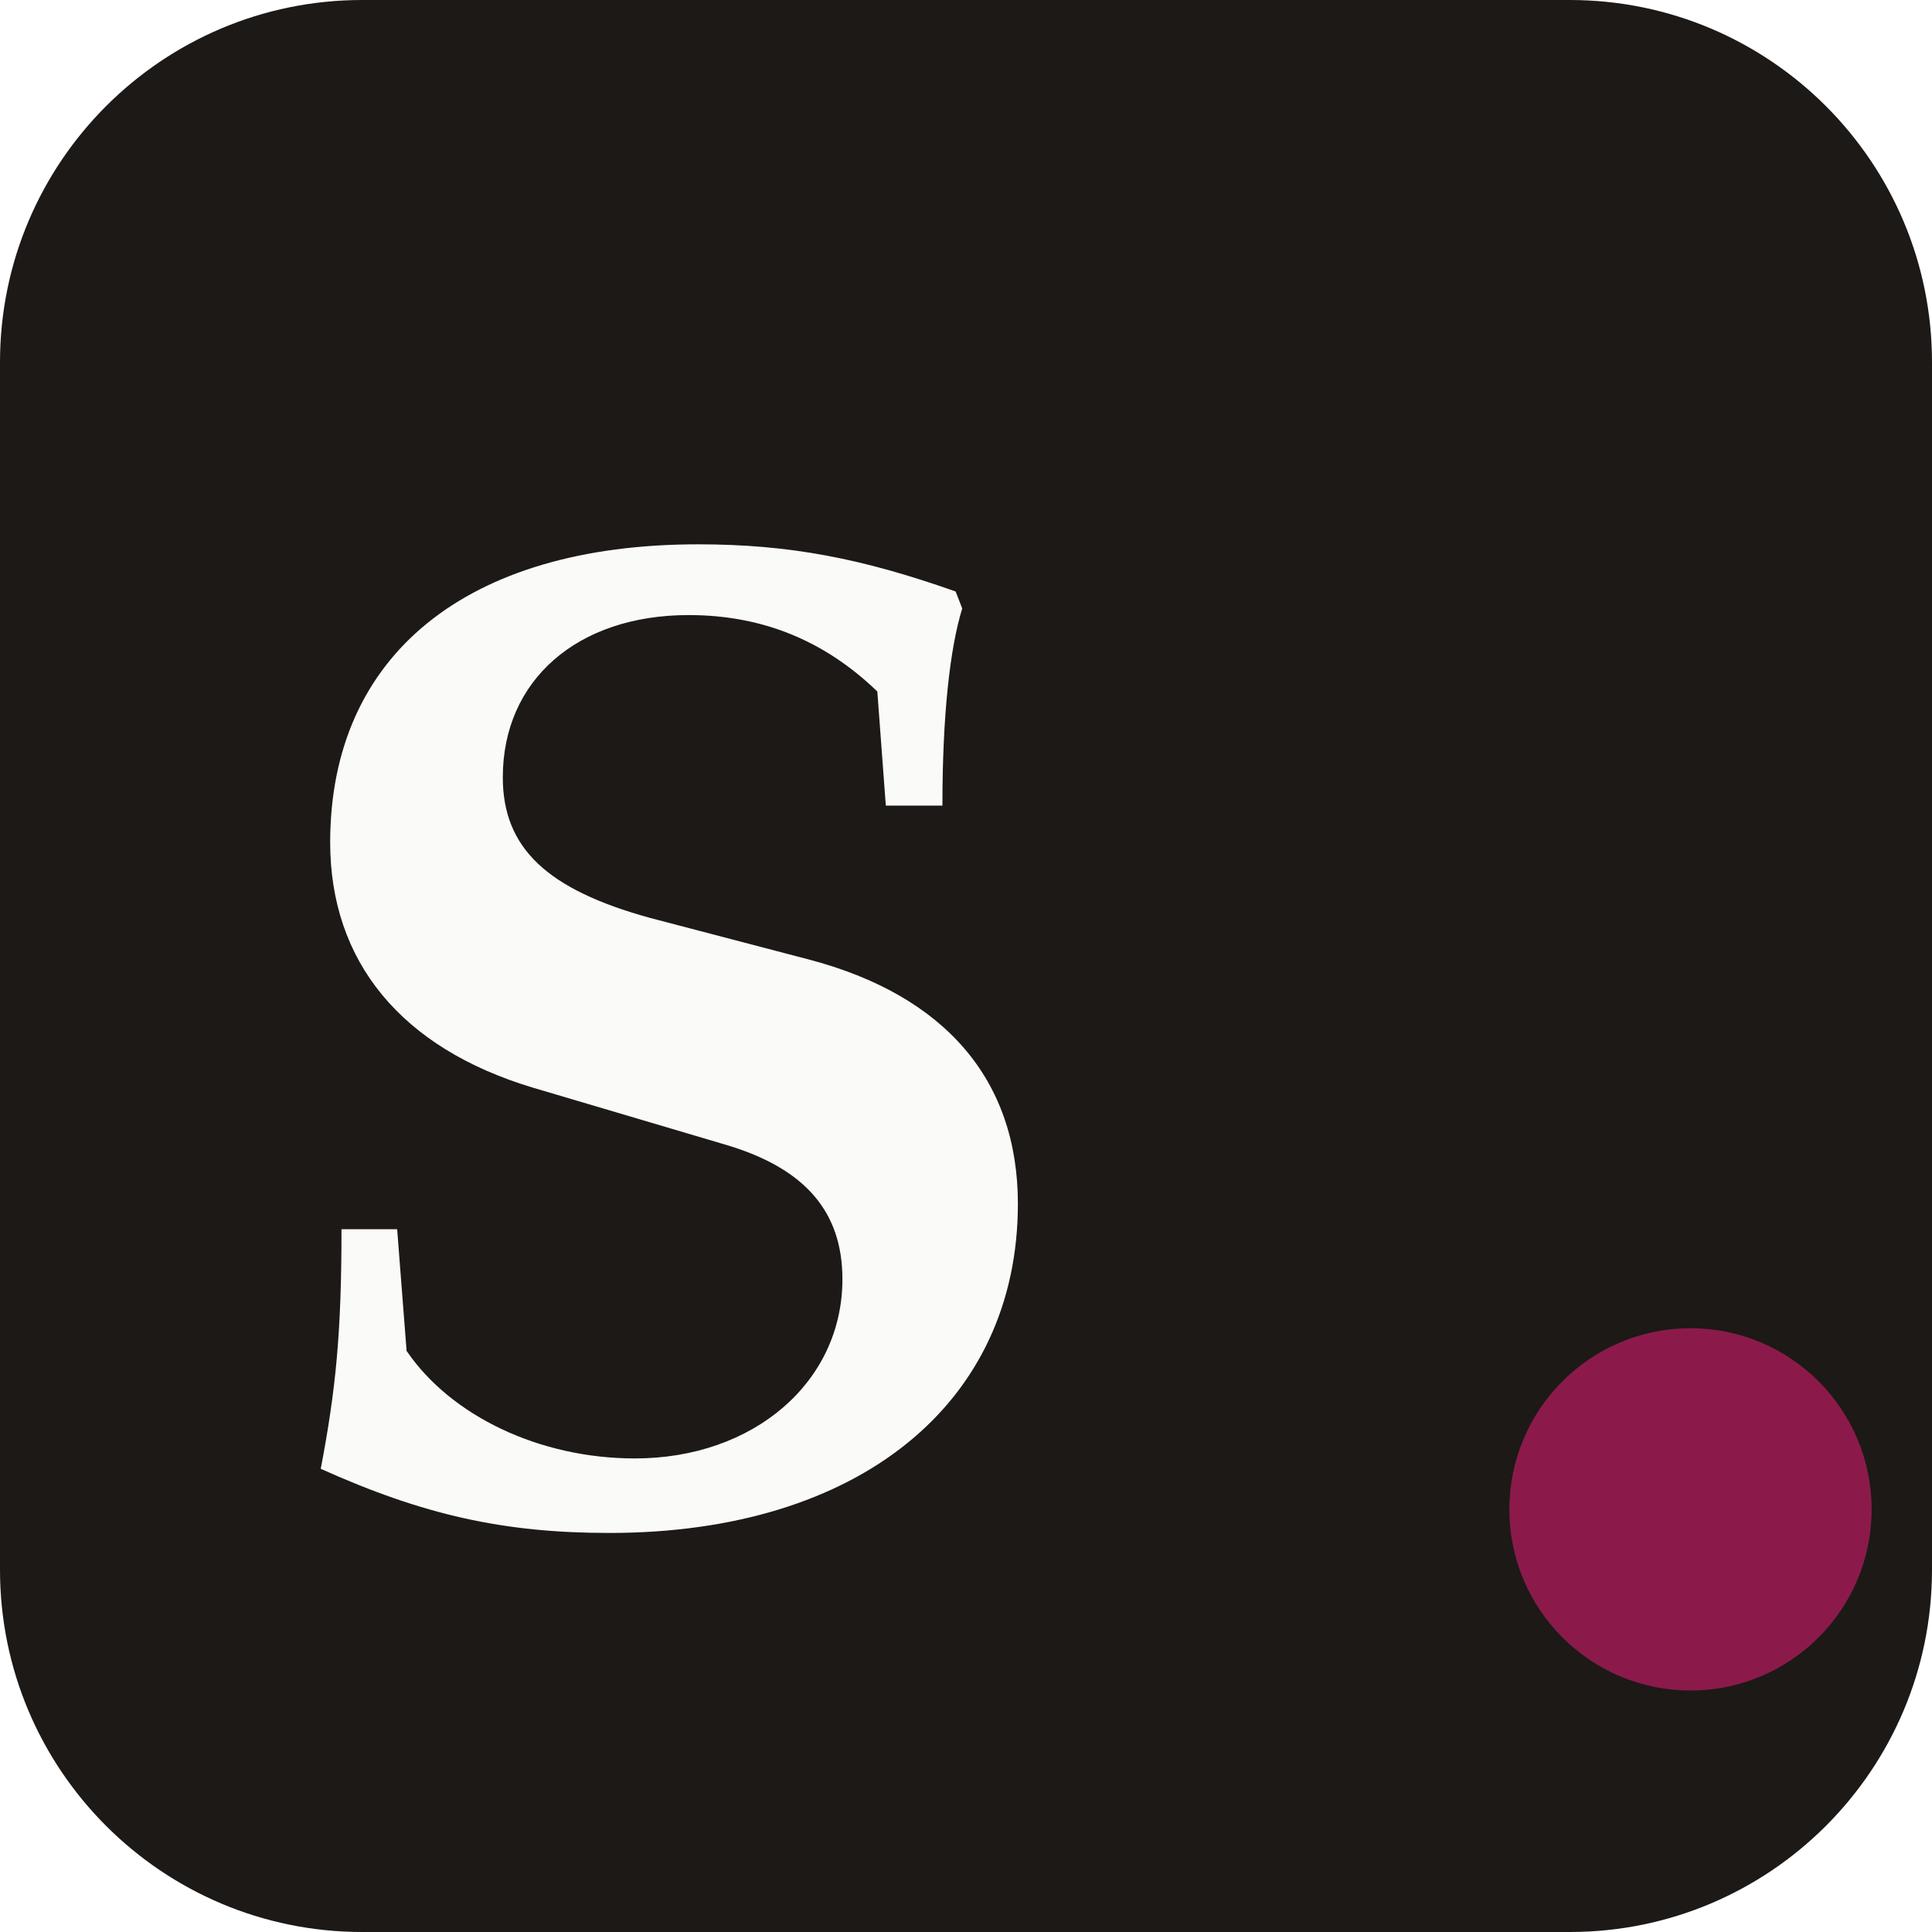
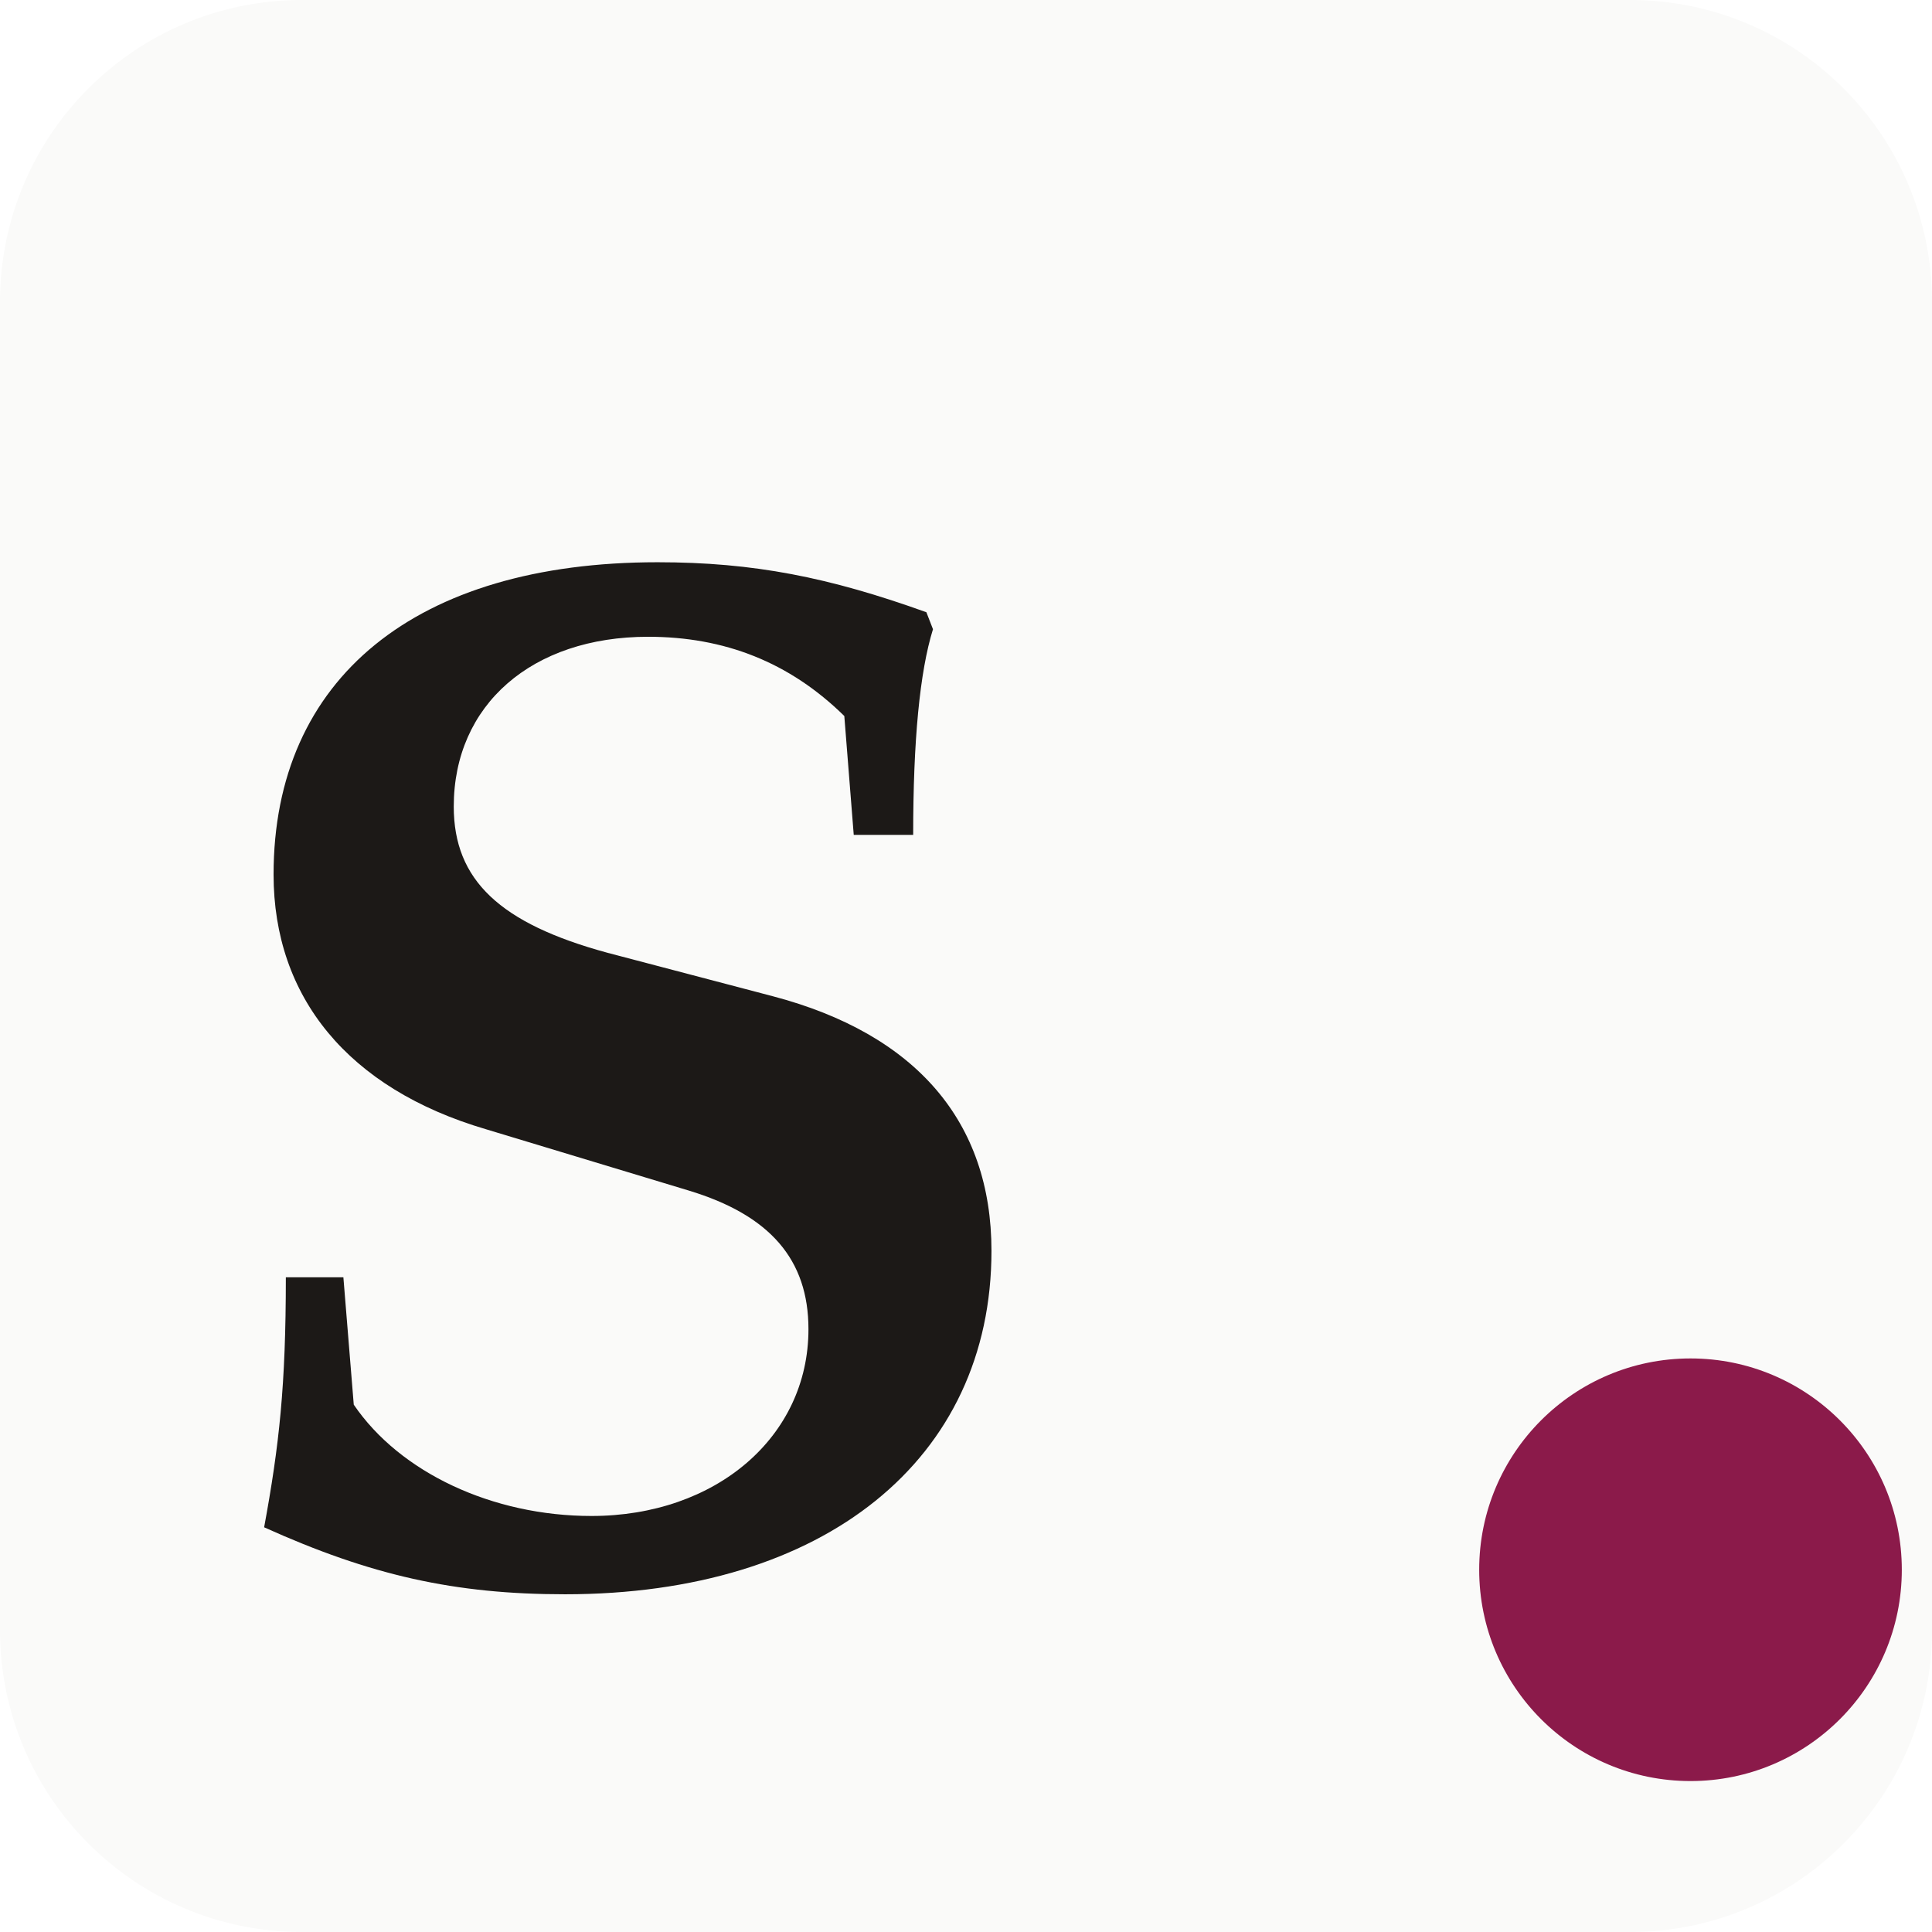
<svg xmlns="http://www.w3.org/2000/svg" viewBox="0 0 32 32">
-   <rect width="32" height="32" rx="6" fill="#1C1917" />
-   <text x="4" y="25" font-family="Georgia, 'Palatino Linotype', serif" font-size="23" font-weight="700" fill="#FAFAF9">S</text>
-   <circle cx="28" cy="25" r="3" fill="#8B1A4A" />
+   <rect width="32" height="32" rx="5" fill="#FAFAF9" />
+   <text x="3" y="26" font-family="Georgia, 'Palatino Linotype', serif" font-size="24" font-weight="700" fill="#1C1917">S</text>
+   <circle cx="28" cy="26" r="3.5" fill="#8B1A4A" />
</svg>
